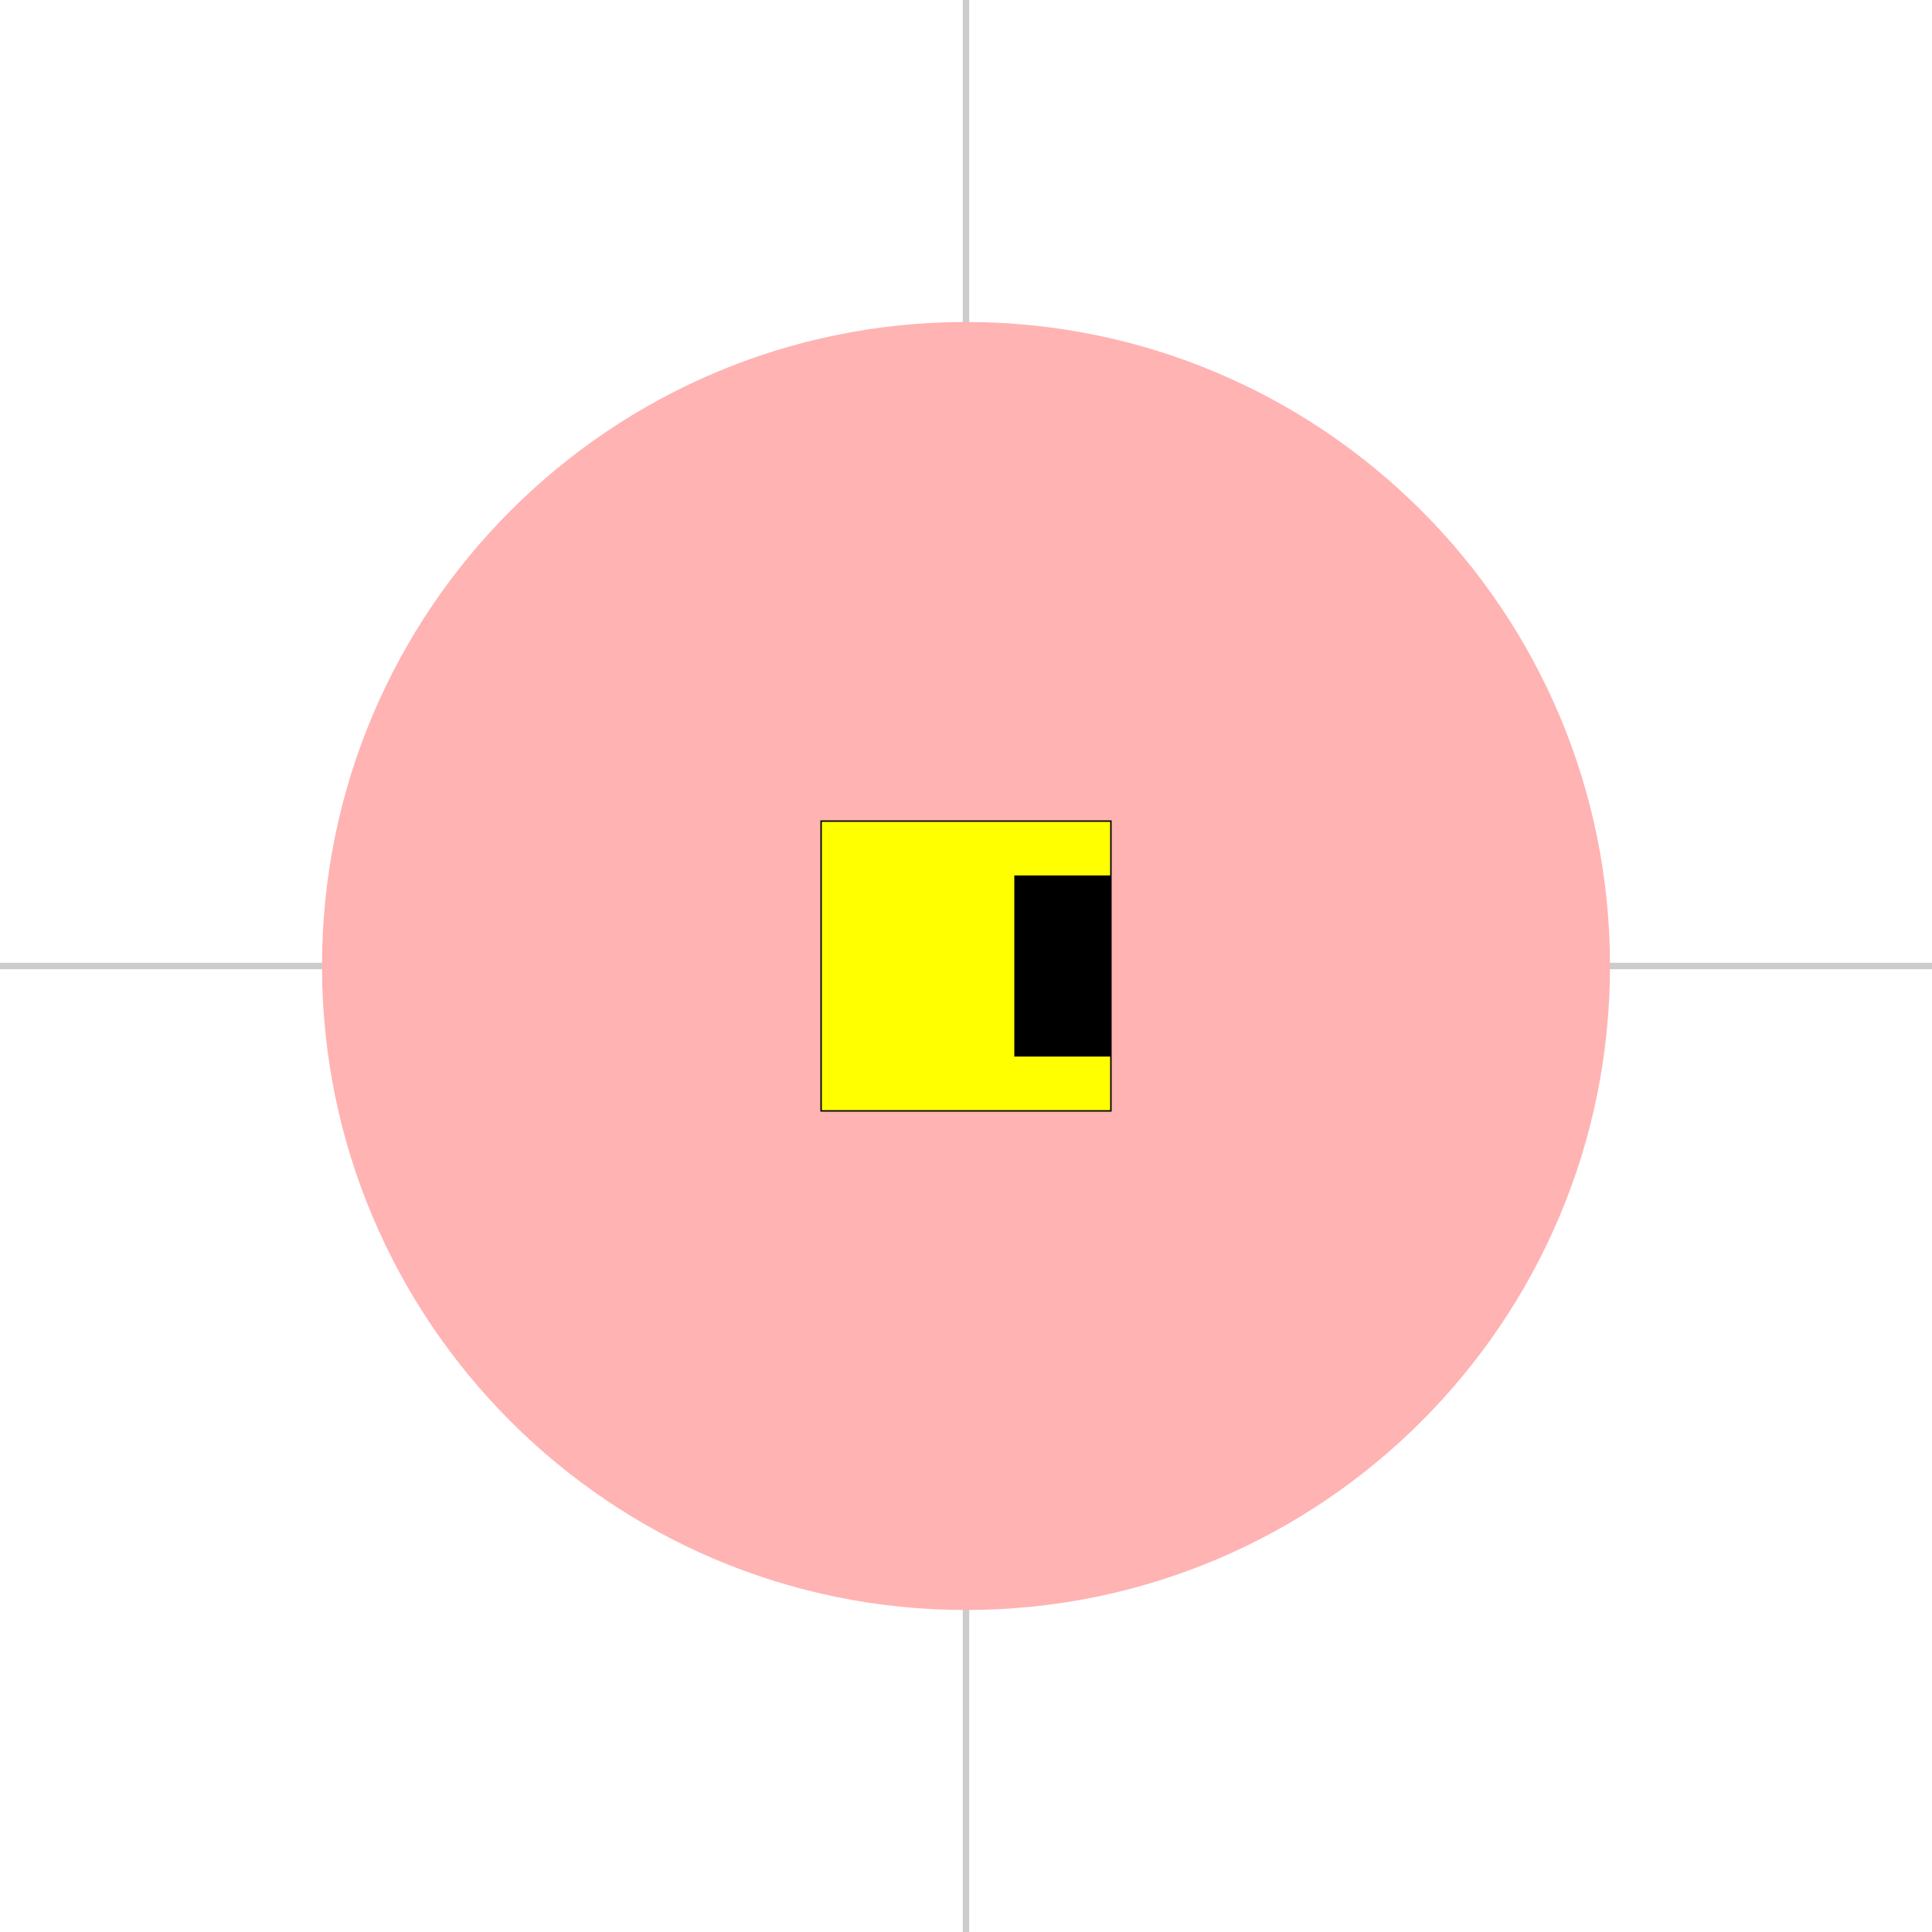
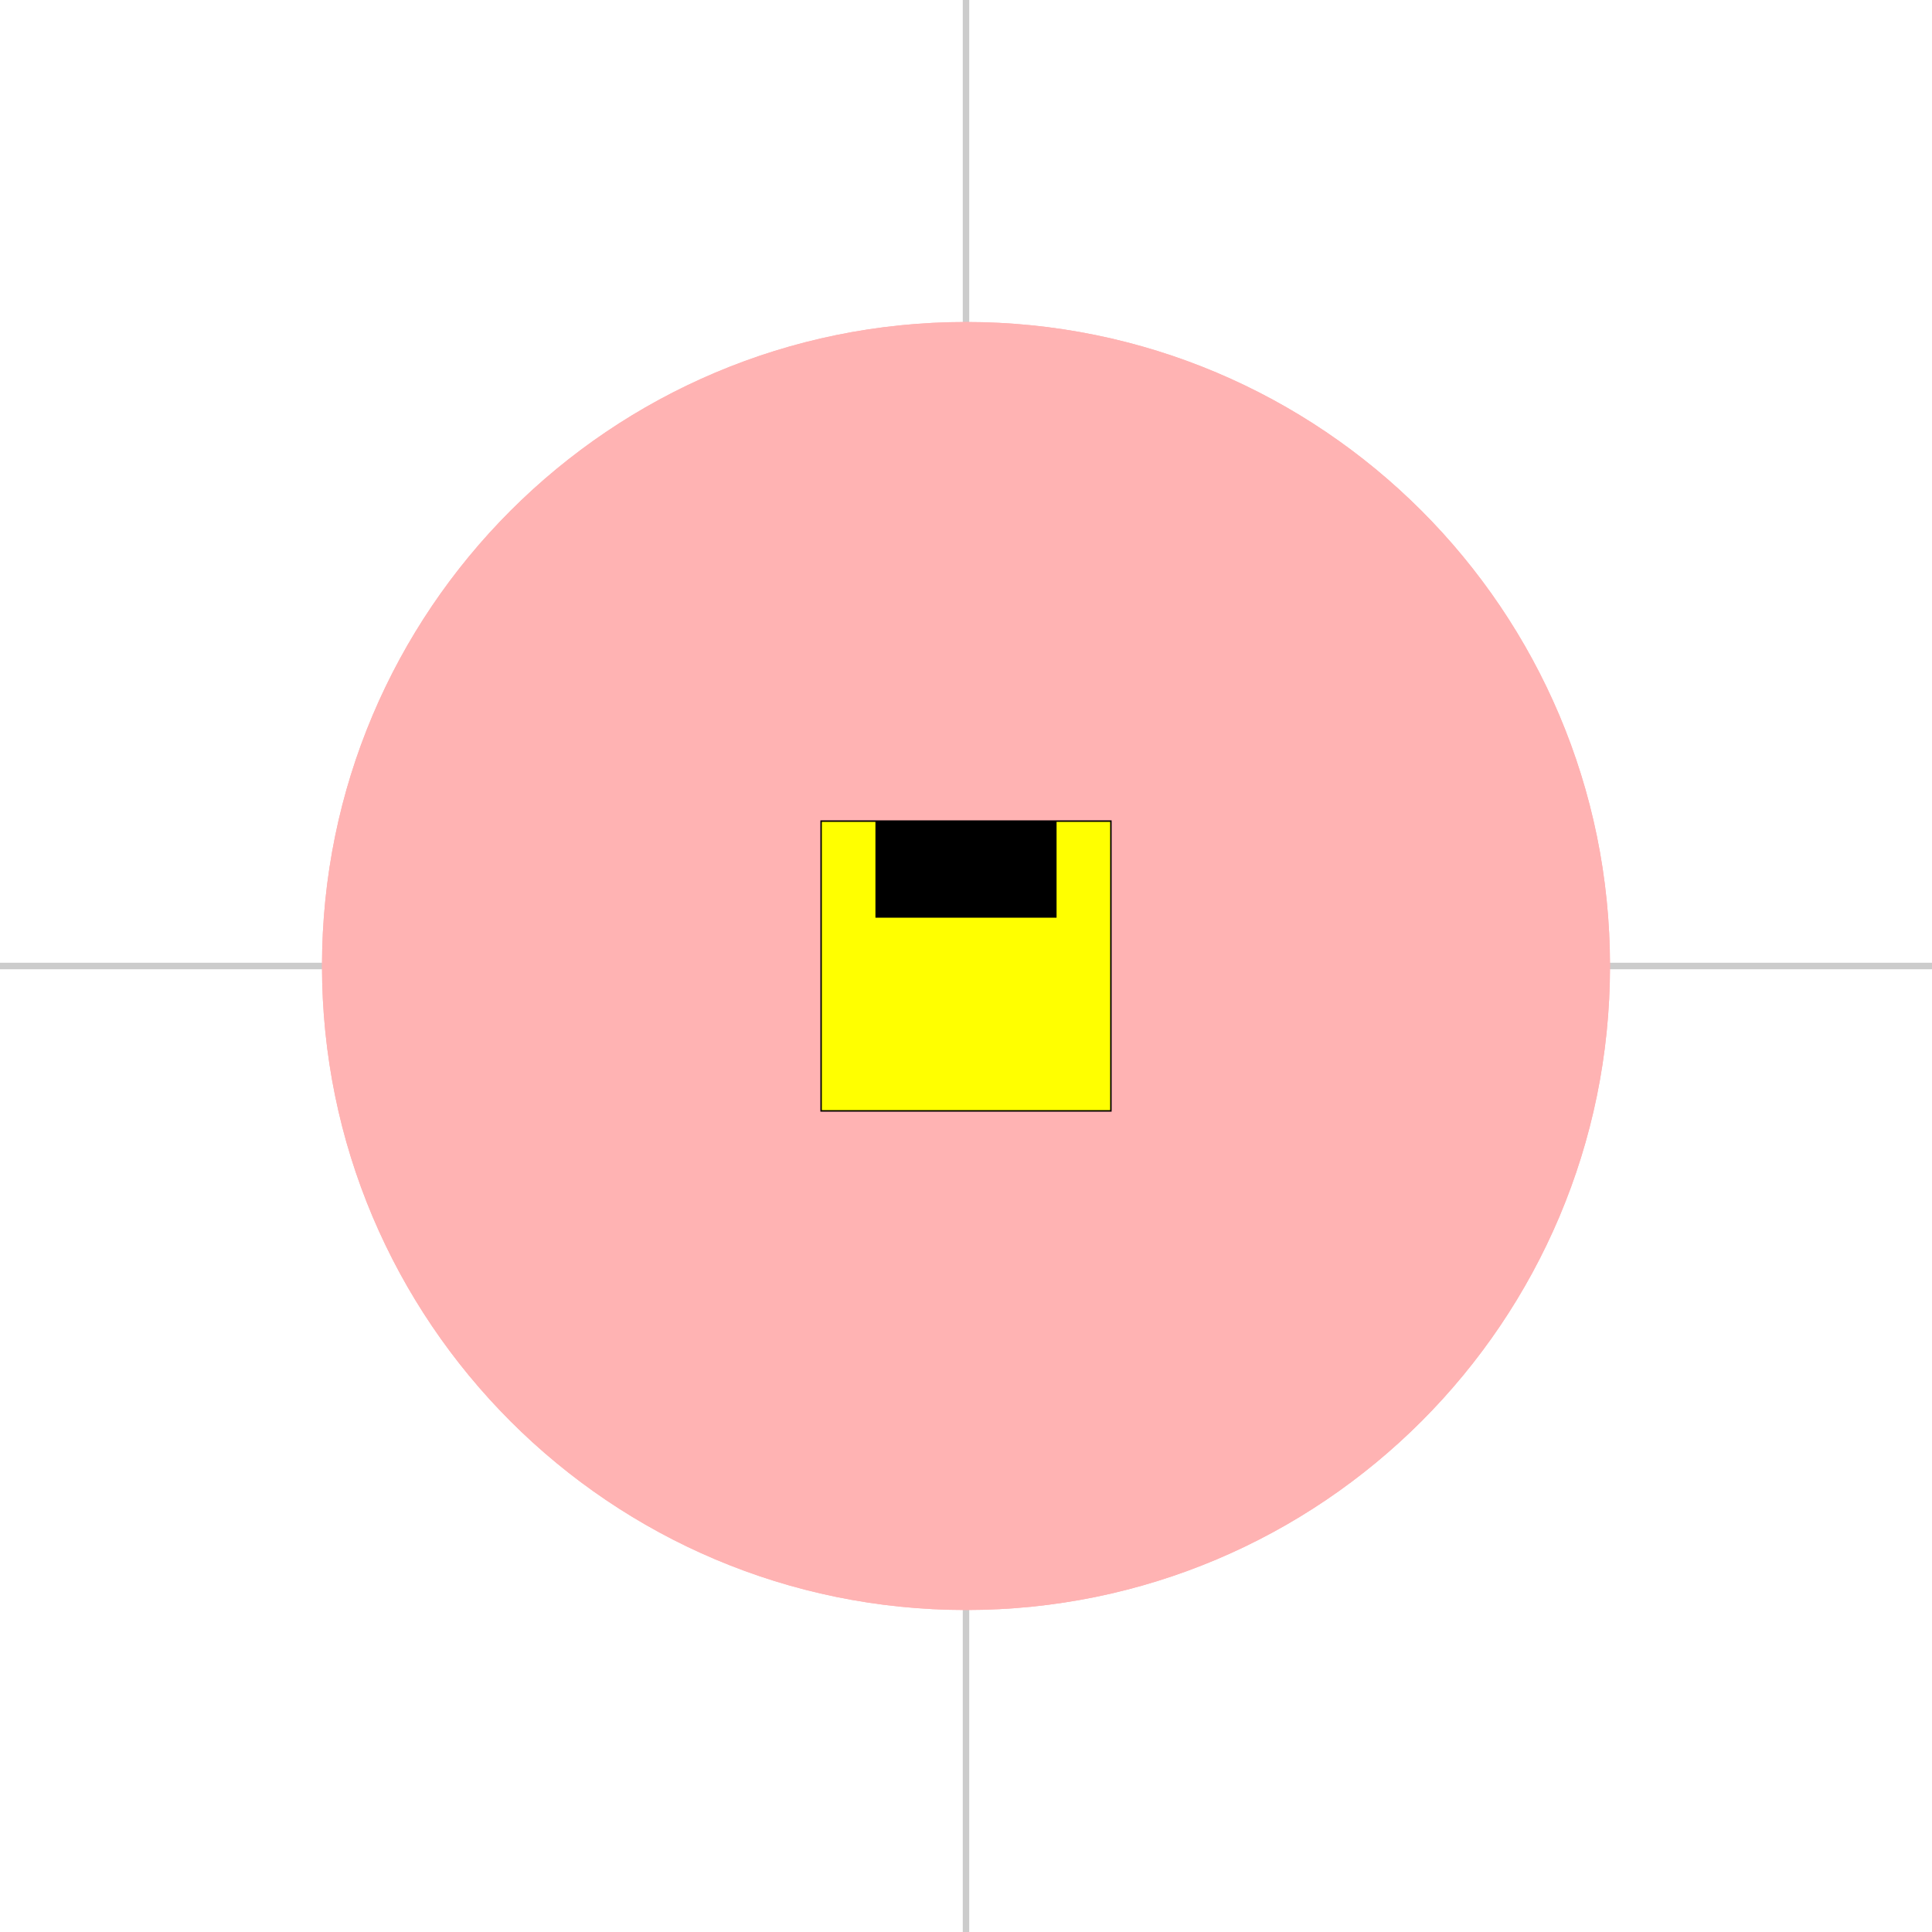
<svg xmlns="http://www.w3.org/2000/svg" width="800pt" height="800pt" viewBox="0 0 800 800" version="1.1">
-   <g id="surface172">
+   <g id="surface189">
    <rect x="0" y="0" width="800" height="800" style="fill:rgb(100%,100%,100%);fill-opacity:1;stroke:none;" />
-     <path style="fill:none;stroke-width:0.005;stroke-linecap:butt;stroke-linejoin:miter;stroke:rgb(80%,80%,80%);stroke-opacity:1;stroke-miterlimit:10;" d="M -10 -10 L -10 10 " transform="matrix(533.3333,0,0,-533.3333,400,400)" />
-     <path style="fill:none;stroke-width:0.005;stroke-linecap:butt;stroke-linejoin:miter;stroke:rgb(80%,80%,80%);stroke-opacity:1;stroke-miterlimit:10;" d="M -9 -10 L -9 10 " transform="matrix(533.3333,0,0,-533.3333,400,400)" />
-     <path style="fill:none;stroke-width:0.005;stroke-linecap:butt;stroke-linejoin:miter;stroke:rgb(80%,80%,80%);stroke-opacity:1;stroke-miterlimit:10;" d="M -8 -10 L -8 10 " transform="matrix(533.3333,0,0,-533.3333,400,400)" />
-     <path style="fill:none;stroke-width:0.005;stroke-linecap:butt;stroke-linejoin:miter;stroke:rgb(80%,80%,80%);stroke-opacity:1;stroke-miterlimit:10;" d="M -7 -10 L -7 10 " transform="matrix(533.3333,0,0,-533.3333,400,400)" />
-     <path style="fill:none;stroke-width:0.005;stroke-linecap:butt;stroke-linejoin:miter;stroke:rgb(80%,80%,80%);stroke-opacity:1;stroke-miterlimit:10;" d="M -6 -10 L -6 10 " transform="matrix(533.3333,0,0,-533.3333,400,400)" />
-     <path style="fill:none;stroke-width:0.005;stroke-linecap:butt;stroke-linejoin:miter;stroke:rgb(80%,80%,80%);stroke-opacity:1;stroke-miterlimit:10;" d="M -5 -10 L -5 10 " transform="matrix(533.3333,0,0,-533.3333,400,400)" />
-     <path style="fill:none;stroke-width:0.005;stroke-linecap:butt;stroke-linejoin:miter;stroke:rgb(80%,80%,80%);stroke-opacity:1;stroke-miterlimit:10;" d="M -4 -10 L -4 10 " transform="matrix(533.3333,0,0,-533.3333,400,400)" />
-     <path style="fill:none;stroke-width:0.005;stroke-linecap:butt;stroke-linejoin:miter;stroke:rgb(80%,80%,80%);stroke-opacity:1;stroke-miterlimit:10;" d="M -3 -10 L -3 10 " transform="matrix(533.3333,0,0,-533.3333,400,400)" />
-     <path style="fill:none;stroke-width:0.005;stroke-linecap:butt;stroke-linejoin:miter;stroke:rgb(80%,80%,80%);stroke-opacity:1;stroke-miterlimit:10;" d="M -2 -10 L -2 10 " transform="matrix(533.3333,0,0,-533.3333,400,400)" />
-     <path style="fill:none;stroke-width:0.005;stroke-linecap:butt;stroke-linejoin:miter;stroke:rgb(80%,80%,80%);stroke-opacity:1;stroke-miterlimit:10;" d="M -1 -10 L -1 10 " transform="matrix(533.3333,0,0,-533.3333,400,400)" />
-     <path style="fill:none;stroke-width:0.005;stroke-linecap:butt;stroke-linejoin:miter;stroke:rgb(80%,80%,80%);stroke-opacity:1;stroke-miterlimit:10;" d="M 0 -10 L 0 10 " transform="matrix(533.3333,0,0,-533.3333,400,400)" />
-     <path style="fill:none;stroke-width:0.005;stroke-linecap:butt;stroke-linejoin:miter;stroke:rgb(80%,80%,80%);stroke-opacity:1;stroke-miterlimit:10;" d="M 1 -10 L 1 10 " transform="matrix(533.3333,0,0,-533.3333,400,400)" />
-     <path style="fill:none;stroke-width:0.005;stroke-linecap:butt;stroke-linejoin:miter;stroke:rgb(80%,80%,80%);stroke-opacity:1;stroke-miterlimit:10;" d="M 2 -10 L 2 10 " transform="matrix(533.3333,0,0,-533.3333,400,400)" />
-     <path style="fill:none;stroke-width:0.005;stroke-linecap:butt;stroke-linejoin:miter;stroke:rgb(80%,80%,80%);stroke-opacity:1;stroke-miterlimit:10;" d="M 3 -10 L 3 10 " transform="matrix(533.3333,0,0,-533.3333,400,400)" />
-     <path style="fill:none;stroke-width:0.005;stroke-linecap:butt;stroke-linejoin:miter;stroke:rgb(80%,80%,80%);stroke-opacity:1;stroke-miterlimit:10;" d="M 4 -10 L 4 10 " transform="matrix(533.3333,0,0,-533.3333,400,400)" />
-     <path style="fill:none;stroke-width:0.005;stroke-linecap:butt;stroke-linejoin:miter;stroke:rgb(80%,80%,80%);stroke-opacity:1;stroke-miterlimit:10;" d="M 5 -10 L 5 10 " transform="matrix(533.3333,0,0,-533.3333,400,400)" />
-     <path style="fill:none;stroke-width:0.005;stroke-linecap:butt;stroke-linejoin:miter;stroke:rgb(80%,80%,80%);stroke-opacity:1;stroke-miterlimit:10;" d="M 6 -10 L 6 10 " transform="matrix(533.3333,0,0,-533.3333,400,400)" />
-     <path style="fill:none;stroke-width:0.005;stroke-linecap:butt;stroke-linejoin:miter;stroke:rgb(80%,80%,80%);stroke-opacity:1;stroke-miterlimit:10;" d="M 7 -10 L 7 10 " transform="matrix(533.3333,0,0,-533.3333,400,400)" />
-     <path style="fill:none;stroke-width:0.005;stroke-linecap:butt;stroke-linejoin:miter;stroke:rgb(80%,80%,80%);stroke-opacity:1;stroke-miterlimit:10;" d="M 8 -10 L 8 10 " transform="matrix(533.3333,0,0,-533.3333,400,400)" />
-     <path style="fill:none;stroke-width:0.005;stroke-linecap:butt;stroke-linejoin:miter;stroke:rgb(80%,80%,80%);stroke-opacity:1;stroke-miterlimit:10;" d="M 9 -10 L 9 10 " transform="matrix(533.3333,0,0,-533.3333,400,400)" />
-     <path style="fill:none;stroke-width:0.005;stroke-linecap:butt;stroke-linejoin:miter;stroke:rgb(80%,80%,80%);stroke-opacity:1;stroke-miterlimit:10;" d="M 10 -10 L 10 10 " transform="matrix(533.3333,0,0,-533.3333,400,400)" />
-     <path style="fill:none;stroke-width:0.005;stroke-linecap:butt;stroke-linejoin:miter;stroke:rgb(80%,80%,80%);stroke-opacity:1;stroke-miterlimit:10;" d="M -10 -10 L 10 -10 " transform="matrix(533.3333,0,0,-533.3333,400,400)" />
-     <path style="fill:none;stroke-width:0.005;stroke-linecap:butt;stroke-linejoin:miter;stroke:rgb(80%,80%,80%);stroke-opacity:1;stroke-miterlimit:10;" d="M -10 -9 L 10 -9 " transform="matrix(533.3333,0,0,-533.3333,400,400)" />
-     <path style="fill:none;stroke-width:0.005;stroke-linecap:butt;stroke-linejoin:miter;stroke:rgb(80%,80%,80%);stroke-opacity:1;stroke-miterlimit:10;" d="M -10 -8 L 10 -8 " transform="matrix(533.3333,0,0,-533.3333,400,400)" />
-     <path style="fill:none;stroke-width:0.005;stroke-linecap:butt;stroke-linejoin:miter;stroke:rgb(80%,80%,80%);stroke-opacity:1;stroke-miterlimit:10;" d="M -10 -7 L 10 -7 " transform="matrix(533.3333,0,0,-533.3333,400,400)" />
-     <path style="fill:none;stroke-width:0.005;stroke-linecap:butt;stroke-linejoin:miter;stroke:rgb(80%,80%,80%);stroke-opacity:1;stroke-miterlimit:10;" d="M -10 -6 L 10 -6 " transform="matrix(533.3333,0,0,-533.3333,400,400)" />
-     <path style="fill:none;stroke-width:0.005;stroke-linecap:butt;stroke-linejoin:miter;stroke:rgb(80%,80%,80%);stroke-opacity:1;stroke-miterlimit:10;" d="M -10 -5 L 10 -5 " transform="matrix(533.3333,0,0,-533.3333,400,400)" />
-     <path style="fill:none;stroke-width:0.005;stroke-linecap:butt;stroke-linejoin:miter;stroke:rgb(80%,80%,80%);stroke-opacity:1;stroke-miterlimit:10;" d="M -10 -4 L 10 -4 " transform="matrix(533.3333,0,0,-533.3333,400,400)" />
-     <path style="fill:none;stroke-width:0.005;stroke-linecap:butt;stroke-linejoin:miter;stroke:rgb(80%,80%,80%);stroke-opacity:1;stroke-miterlimit:10;" d="M -10 -3 L 10 -3 " transform="matrix(533.3333,0,0,-533.3333,400,400)" />
-     <path style="fill:none;stroke-width:0.005;stroke-linecap:butt;stroke-linejoin:miter;stroke:rgb(80%,80%,80%);stroke-opacity:1;stroke-miterlimit:10;" d="M -10 -2 L 10 -2 " transform="matrix(533.3333,0,0,-533.3333,400,400)" />
-     <path style="fill:none;stroke-width:0.005;stroke-linecap:butt;stroke-linejoin:miter;stroke:rgb(80%,80%,80%);stroke-opacity:1;stroke-miterlimit:10;" d="M -10 -1 L 10 -1 " transform="matrix(533.3333,0,0,-533.3333,400,400)" />
-     <path style="fill:none;stroke-width:0.005;stroke-linecap:butt;stroke-linejoin:miter;stroke:rgb(80%,80%,80%);stroke-opacity:1;stroke-miterlimit:10;" d="M -10 0 L 10 0 " transform="matrix(533.3333,0,0,-533.3333,400,400)" />
-     <path style="fill:none;stroke-width:0.005;stroke-linecap:butt;stroke-linejoin:miter;stroke:rgb(80%,80%,80%);stroke-opacity:1;stroke-miterlimit:10;" d="M -10 1 L 10 1 " transform="matrix(533.3333,0,0,-533.3333,400,400)" />
-     <path style="fill:none;stroke-width:0.005;stroke-linecap:butt;stroke-linejoin:miter;stroke:rgb(80%,80%,80%);stroke-opacity:1;stroke-miterlimit:10;" d="M -10 2 L 10 2 " transform="matrix(533.3333,0,0,-533.3333,400,400)" />
-     <path style="fill:none;stroke-width:0.005;stroke-linecap:butt;stroke-linejoin:miter;stroke:rgb(80%,80%,80%);stroke-opacity:1;stroke-miterlimit:10;" d="M -10 3 L 10 3 " transform="matrix(533.3333,0,0,-533.3333,400,400)" />
-     <path style="fill:none;stroke-width:0.005;stroke-linecap:butt;stroke-linejoin:miter;stroke:rgb(80%,80%,80%);stroke-opacity:1;stroke-miterlimit:10;" d="M -10 4 L 10 4 " transform="matrix(533.3333,0,0,-533.3333,400,400)" />
-     <path style="fill:none;stroke-width:0.005;stroke-linecap:butt;stroke-linejoin:miter;stroke:rgb(80%,80%,80%);stroke-opacity:1;stroke-miterlimit:10;" d="M -10 5 L 10 5 " transform="matrix(533.3333,0,0,-533.3333,400,400)" />
-     <path style="fill:none;stroke-width:0.005;stroke-linecap:butt;stroke-linejoin:miter;stroke:rgb(80%,80%,80%);stroke-opacity:1;stroke-miterlimit:10;" d="M -10 6 L 10 6 " transform="matrix(533.3333,0,0,-533.3333,400,400)" />
-     <path style="fill:none;stroke-width:0.005;stroke-linecap:butt;stroke-linejoin:miter;stroke:rgb(80%,80%,80%);stroke-opacity:1;stroke-miterlimit:10;" d="M -10 7 L 10 7 " transform="matrix(533.3333,0,0,-533.3333,400,400)" />
-     <path style="fill:none;stroke-width:0.005;stroke-linecap:butt;stroke-linejoin:miter;stroke:rgb(80%,80%,80%);stroke-opacity:1;stroke-miterlimit:10;" d="M -10 8 L 10 8 " transform="matrix(533.3333,0,0,-533.3333,400,400)" />
-     <path style="fill:none;stroke-width:0.005;stroke-linecap:butt;stroke-linejoin:miter;stroke:rgb(80%,80%,80%);stroke-opacity:1;stroke-miterlimit:10;" d="M -10 9 L 10 9 " transform="matrix(533.3333,0,0,-533.3333,400,400)" />
-     <path style="fill:none;stroke-width:0.005;stroke-linecap:butt;stroke-linejoin:miter;stroke:rgb(80%,80%,80%);stroke-opacity:1;stroke-miterlimit:10;" d="M -10 10 L 10 10 " transform="matrix(533.3333,0,0,-533.3333,400,400)" />
-     <path style=" stroke:none;fill-rule:nonzero;fill:rgb(100%,70%,70%);fill-opacity:1;" d="M 666.668 400 C 666.668 252.723 547.277 133.332 400 133.332 C 252.723 133.332 133.332 252.723 133.332 400 C 133.332 547.277 252.723 666.668 400 666.668 C 547.277 666.668 666.668 547.277 666.668 400 " />
-     <path style="fill-rule:nonzero;fill:rgb(100%,100%,0%);fill-opacity:1;stroke-width:0.005;stroke-linecap:butt;stroke-linejoin:miter;stroke:rgb(0%,0%,0%);stroke-opacity:1;stroke-miterlimit:10;" d="M -0.5 -0.5 L 0.5 -0.5 L 0.5 0.5 L -0.5 0.5 Z M -0.5 -0.5 " transform="matrix(120,0,0,-120,400,400)" />
-     <path style=" stroke:none;fill-rule:nonzero;fill:rgb(0%,0%,0%);fill-opacity:1;" d="M 420 437.5 L 460 437.5 L 460 362.5 L 420 362.5 Z M 420 437.5 " />
+     <path style="fill:none;stroke-width:0.005;stroke-linecap:butt;stroke-linejoin:miter;stroke:rgb(80%,80%,80%);stroke-opacity:1;stroke-miterlimit:10;" d="M -10 -10 L -10 10 " transform="matrix(0.000000000000032657,-533.3333,-533.3333,-0.000000000000032657,400,400)" />
+     <path style="fill:none;stroke-width:0.005;stroke-linecap:butt;stroke-linejoin:miter;stroke:rgb(80%,80%,80%);stroke-opacity:1;stroke-miterlimit:10;" d="M -9 -10 L -9 10 " transform="matrix(0.000000000000032657,-533.3333,-533.3333,-0.000000000000032657,400,400)" />
+     <path style="fill:none;stroke-width:0.005;stroke-linecap:butt;stroke-linejoin:miter;stroke:rgb(80%,80%,80%);stroke-opacity:1;stroke-miterlimit:10;" d="M -8 -10 L -8 10 " transform="matrix(0.000000000000032657,-533.3333,-533.3333,-0.000000000000032657,400,400)" />
+     <path style="fill:none;stroke-width:0.005;stroke-linecap:butt;stroke-linejoin:miter;stroke:rgb(80%,80%,80%);stroke-opacity:1;stroke-miterlimit:10;" d="M -7 -10 L -7 10 " transform="matrix(0.000000000000032657,-533.3333,-533.3333,-0.000000000000032657,400,400)" />
+     <path style="fill:none;stroke-width:0.005;stroke-linecap:butt;stroke-linejoin:miter;stroke:rgb(80%,80%,80%);stroke-opacity:1;stroke-miterlimit:10;" d="M -6 -10 L -6 10 " transform="matrix(0.000000000000032657,-533.3333,-533.3333,-0.000000000000032657,400,400)" />
+     <path style="fill:none;stroke-width:0.005;stroke-linecap:butt;stroke-linejoin:miter;stroke:rgb(80%,80%,80%);stroke-opacity:1;stroke-miterlimit:10;" d="M -5 -10 L -5 10 " transform="matrix(0.000000000000032657,-533.3333,-533.3333,-0.000000000000032657,400,400)" />
+     <path style="fill:none;stroke-width:0.005;stroke-linecap:butt;stroke-linejoin:miter;stroke:rgb(80%,80%,80%);stroke-opacity:1;stroke-miterlimit:10;" d="M -4 -10 L -4 10 " transform="matrix(0.000000000000032657,-533.3333,-533.3333,-0.000000000000032657,400,400)" />
+     <path style="fill:none;stroke-width:0.005;stroke-linecap:butt;stroke-linejoin:miter;stroke:rgb(80%,80%,80%);stroke-opacity:1;stroke-miterlimit:10;" d="M -3 -10 L -3 10 " transform="matrix(0.000000000000032657,-533.3333,-533.3333,-0.000000000000032657,400,400)" />
+     <path style="fill:none;stroke-width:0.005;stroke-linecap:butt;stroke-linejoin:miter;stroke:rgb(80%,80%,80%);stroke-opacity:1;stroke-miterlimit:10;" d="M -2 -10 L -2 10 " transform="matrix(0.000000000000032657,-533.3333,-533.3333,-0.000000000000032657,400,400)" />
+     <path style="fill:none;stroke-width:0.005;stroke-linecap:butt;stroke-linejoin:miter;stroke:rgb(80%,80%,80%);stroke-opacity:1;stroke-miterlimit:10;" d="M -1 -10 L -1 10 " transform="matrix(0.000000000000032657,-533.3333,-533.3333,-0.000000000000032657,400,400)" />
+     <path style="fill:none;stroke-width:0.005;stroke-linecap:butt;stroke-linejoin:miter;stroke:rgb(80%,80%,80%);stroke-opacity:1;stroke-miterlimit:10;" d="M 0 -10 L -0 10 " transform="matrix(0.000000000000032657,-533.3333,-533.3333,-0.000000000000032657,400,400)" />
+     <path style="fill:none;stroke-width:0.005;stroke-linecap:butt;stroke-linejoin:miter;stroke:rgb(80%,80%,80%);stroke-opacity:1;stroke-miterlimit:10;" d="M 1 -10 L 1 10 " transform="matrix(0.000000000000032657,-533.3333,-533.3333,-0.000000000000032657,400,400)" />
+     <path style="fill:none;stroke-width:0.005;stroke-linecap:butt;stroke-linejoin:miter;stroke:rgb(80%,80%,80%);stroke-opacity:1;stroke-miterlimit:10;" d="M 2 -10 L 2 10 " transform="matrix(0.000000000000032657,-533.3333,-533.3333,-0.000000000000032657,400,400)" />
+     <path style="fill:none;stroke-width:0.005;stroke-linecap:butt;stroke-linejoin:miter;stroke:rgb(80%,80%,80%);stroke-opacity:1;stroke-miterlimit:10;" d="M 3 -10 L 3 10 " transform="matrix(0.000000000000032657,-533.3333,-533.3333,-0.000000000000032657,400,400)" />
+     <path style="fill:none;stroke-width:0.005;stroke-linecap:butt;stroke-linejoin:miter;stroke:rgb(80%,80%,80%);stroke-opacity:1;stroke-miterlimit:10;" d="M 4 -10 L 4 10 " transform="matrix(0.000000000000032657,-533.3333,-533.3333,-0.000000000000032657,400,400)" />
+     <path style="fill:none;stroke-width:0.005;stroke-linecap:butt;stroke-linejoin:miter;stroke:rgb(80%,80%,80%);stroke-opacity:1;stroke-miterlimit:10;" d="M 5 -10 L 5 10 " transform="matrix(0.000000000000032657,-533.3333,-533.3333,-0.000000000000032657,400,400)" />
+     <path style="fill:none;stroke-width:0.005;stroke-linecap:butt;stroke-linejoin:miter;stroke:rgb(80%,80%,80%);stroke-opacity:1;stroke-miterlimit:10;" d="M 6 -10 L 6 10 " transform="matrix(0.000000000000032657,-533.3333,-533.3333,-0.000000000000032657,400,400)" />
+     <path style="fill:none;stroke-width:0.005;stroke-linecap:butt;stroke-linejoin:miter;stroke:rgb(80%,80%,80%);stroke-opacity:1;stroke-miterlimit:10;" d="M 7 -10 L 7 10 " transform="matrix(0.000000000000032657,-533.3333,-533.3333,-0.000000000000032657,400,400)" />
+     <path style="fill:none;stroke-width:0.005;stroke-linecap:butt;stroke-linejoin:miter;stroke:rgb(80%,80%,80%);stroke-opacity:1;stroke-miterlimit:10;" d="M 8 -10 L 8 10 " transform="matrix(0.000000000000032657,-533.3333,-533.3333,-0.000000000000032657,400,400)" />
+     <path style="fill:none;stroke-width:0.005;stroke-linecap:butt;stroke-linejoin:miter;stroke:rgb(80%,80%,80%);stroke-opacity:1;stroke-miterlimit:10;" d="M 9 -10 L 9 10 " transform="matrix(0.000000000000032657,-533.3333,-533.3333,-0.000000000000032657,400,400)" />
+     <path style="fill:none;stroke-width:0.005;stroke-linecap:butt;stroke-linejoin:miter;stroke:rgb(80%,80%,80%);stroke-opacity:1;stroke-miterlimit:10;" d="M 10 -10 L 10 10 " transform="matrix(0.000000000000032657,-533.3333,-533.3333,-0.000000000000032657,400,400)" />
+     <path style="fill:none;stroke-width:0.005;stroke-linecap:butt;stroke-linejoin:miter;stroke:rgb(80%,80%,80%);stroke-opacity:1;stroke-miterlimit:10;" d="M -10 -10 L 10 -10 " transform="matrix(0.000000000000032657,-533.3333,-533.3333,-0.000000000000032657,400,400)" />
+     <path style="fill:none;stroke-width:0.005;stroke-linecap:butt;stroke-linejoin:miter;stroke:rgb(80%,80%,80%);stroke-opacity:1;stroke-miterlimit:10;" d="M -10 -9 L 10 -9 " transform="matrix(0.000000000000032657,-533.3333,-533.3333,-0.000000000000032657,400,400)" />
+     <path style="fill:none;stroke-width:0.005;stroke-linecap:butt;stroke-linejoin:miter;stroke:rgb(80%,80%,80%);stroke-opacity:1;stroke-miterlimit:10;" d="M -10 -8 L 10 -8 " transform="matrix(0.000000000000032657,-533.3333,-533.3333,-0.000000000000032657,400,400)" />
+     <path style="fill:none;stroke-width:0.005;stroke-linecap:butt;stroke-linejoin:miter;stroke:rgb(80%,80%,80%);stroke-opacity:1;stroke-miterlimit:10;" d="M -10 -7 L 10 -7 " transform="matrix(0.000000000000032657,-533.3333,-533.3333,-0.000000000000032657,400,400)" />
+     <path style="fill:none;stroke-width:0.005;stroke-linecap:butt;stroke-linejoin:miter;stroke:rgb(80%,80%,80%);stroke-opacity:1;stroke-miterlimit:10;" d="M -10 -6 L 10 -6 " transform="matrix(0.000000000000032657,-533.3333,-533.3333,-0.000000000000032657,400,400)" />
+     <path style="fill:none;stroke-width:0.005;stroke-linecap:butt;stroke-linejoin:miter;stroke:rgb(80%,80%,80%);stroke-opacity:1;stroke-miterlimit:10;" d="M -10 -5 L 10 -5 " transform="matrix(0.000000000000032657,-533.3333,-533.3333,-0.000000000000032657,400,400)" />
+     <path style="fill:none;stroke-width:0.005;stroke-linecap:butt;stroke-linejoin:miter;stroke:rgb(80%,80%,80%);stroke-opacity:1;stroke-miterlimit:10;" d="M -10 -4 L 10 -4 " transform="matrix(0.000000000000032657,-533.3333,-533.3333,-0.000000000000032657,400,400)" />
+     <path style="fill:none;stroke-width:0.005;stroke-linecap:butt;stroke-linejoin:miter;stroke:rgb(80%,80%,80%);stroke-opacity:1;stroke-miterlimit:10;" d="M -10 -3 L 10 -3 " transform="matrix(0.000000000000032657,-533.3333,-533.3333,-0.000000000000032657,400,400)" />
+     <path style="fill:none;stroke-width:0.005;stroke-linecap:butt;stroke-linejoin:miter;stroke:rgb(80%,80%,80%);stroke-opacity:1;stroke-miterlimit:10;" d="M -10 -2 L 10 -2 " transform="matrix(0.000000000000032657,-533.3333,-533.3333,-0.000000000000032657,400,400)" />
+     <path style="fill:none;stroke-width:0.005;stroke-linecap:butt;stroke-linejoin:miter;stroke:rgb(80%,80%,80%);stroke-opacity:1;stroke-miterlimit:10;" d="M -10 -1 L 10 -1 " transform="matrix(0.000000000000032657,-533.3333,-533.3333,-0.000000000000032657,400,400)" />
+     <path style="fill:none;stroke-width:0.005;stroke-linecap:butt;stroke-linejoin:miter;stroke:rgb(80%,80%,80%);stroke-opacity:1;stroke-miterlimit:10;" d="M -10 -0 L 10 0 " transform="matrix(0.000000000000032657,-533.3333,-533.3333,-0.000000000000032657,400,400)" />
+     <path style="fill:none;stroke-width:0.005;stroke-linecap:butt;stroke-linejoin:miter;stroke:rgb(80%,80%,80%);stroke-opacity:1;stroke-miterlimit:10;" d="M -10 1 L 10 1 " transform="matrix(0.000000000000032657,-533.3333,-533.3333,-0.000000000000032657,400,400)" />
+     <path style="fill:none;stroke-width:0.005;stroke-linecap:butt;stroke-linejoin:miter;stroke:rgb(80%,80%,80%);stroke-opacity:1;stroke-miterlimit:10;" d="M -10 2 L 10 2 " transform="matrix(0.000000000000032657,-533.3333,-533.3333,-0.000000000000032657,400,400)" />
+     <path style="fill:none;stroke-width:0.005;stroke-linecap:butt;stroke-linejoin:miter;stroke:rgb(80%,80%,80%);stroke-opacity:1;stroke-miterlimit:10;" d="M -10 3 L 10 3 " transform="matrix(0.000000000000032657,-533.3333,-533.3333,-0.000000000000032657,400,400)" />
+     <path style="fill:none;stroke-width:0.005;stroke-linecap:butt;stroke-linejoin:miter;stroke:rgb(80%,80%,80%);stroke-opacity:1;stroke-miterlimit:10;" d="M -10 4 L 10 4 " transform="matrix(0.000000000000032657,-533.3333,-533.3333,-0.000000000000032657,400,400)" />
+     <path style="fill:none;stroke-width:0.005;stroke-linecap:butt;stroke-linejoin:miter;stroke:rgb(80%,80%,80%);stroke-opacity:1;stroke-miterlimit:10;" d="M -10 5 L 10 5 " transform="matrix(0.000000000000032657,-533.3333,-533.3333,-0.000000000000032657,400,400)" />
+     <path style="fill:none;stroke-width:0.005;stroke-linecap:butt;stroke-linejoin:miter;stroke:rgb(80%,80%,80%);stroke-opacity:1;stroke-miterlimit:10;" d="M -10 6 L 10 6 " transform="matrix(0.000000000000032657,-533.3333,-533.3333,-0.000000000000032657,400,400)" />
+     <path style="fill:none;stroke-width:0.005;stroke-linecap:butt;stroke-linejoin:miter;stroke:rgb(80%,80%,80%);stroke-opacity:1;stroke-miterlimit:10;" d="M -10 7 L 10 7 " transform="matrix(0.000000000000032657,-533.3333,-533.3333,-0.000000000000032657,400,400)" />
+     <path style="fill:none;stroke-width:0.005;stroke-linecap:butt;stroke-linejoin:miter;stroke:rgb(80%,80%,80%);stroke-opacity:1;stroke-miterlimit:10;" d="M -10 8 L 10 8 " transform="matrix(0.000000000000032657,-533.3333,-533.3333,-0.000000000000032657,400,400)" />
+     <path style="fill:none;stroke-width:0.005;stroke-linecap:butt;stroke-linejoin:miter;stroke:rgb(80%,80%,80%);stroke-opacity:1;stroke-miterlimit:10;" d="M -10 9 L 10 9 " transform="matrix(0.000000000000032657,-533.3333,-533.3333,-0.000000000000032657,400,400)" />
+     <path style="fill:none;stroke-width:0.005;stroke-linecap:butt;stroke-linejoin:miter;stroke:rgb(80%,80%,80%);stroke-opacity:1;stroke-miterlimit:10;" d="M -10 10 L 10 10 " transform="matrix(0.000000000000032657,-533.3333,-533.3333,-0.000000000000032657,400,400)" />
+     <path style=" stroke:none;fill-rule:nonzero;fill:rgb(100%,70%,70%);fill-opacity:1;" d="M 400 133.332 C 252.723 133.332 133.332 252.723 133.332 400 C 133.332 547.277 252.723 666.668 400 666.668 C 547.277 666.668 666.668 547.277 666.668 400 C 666.668 252.723 547.277 133.332 400 133.332 " />
+     <path style=" stroke:none;fill-rule:nonzero;fill:rgb(100%,70%,70%);fill-opacity:1;" d="M 400 133.332 C 252.723 133.332 133.332 252.723 133.332 400 C 133.332 547.277 252.723 666.668 400 666.668 C 547.277 666.668 666.668 547.277 666.668 400 C 666.668 252.723 547.277 133.332 400 133.332 " />
+     <path style="fill-rule:nonzero;fill:rgb(100%,100%,0%);fill-opacity:1;stroke-width:0.005;stroke-linecap:butt;stroke-linejoin:miter;stroke:rgb(0%,0%,0%);stroke-opacity:1;stroke-miterlimit:10;" d="M -0.5 -0.5 L 0.5 -0.5 L 0.5 0.5 L -0.5 0.5 Z M -0.5 -0.5 " transform="matrix(0.000000000000007348,-120,-120,-0.000000000000007348,400,400)" />
+     <path style=" stroke:none;fill-rule:nonzero;fill:rgb(0%,0%,0%);fill-opacity:1;" d="M 437.5 380 L 437.5 340 L 362.5 340 L 362.5 380 Z M 437.5 380 " />
  </g>
</svg>
